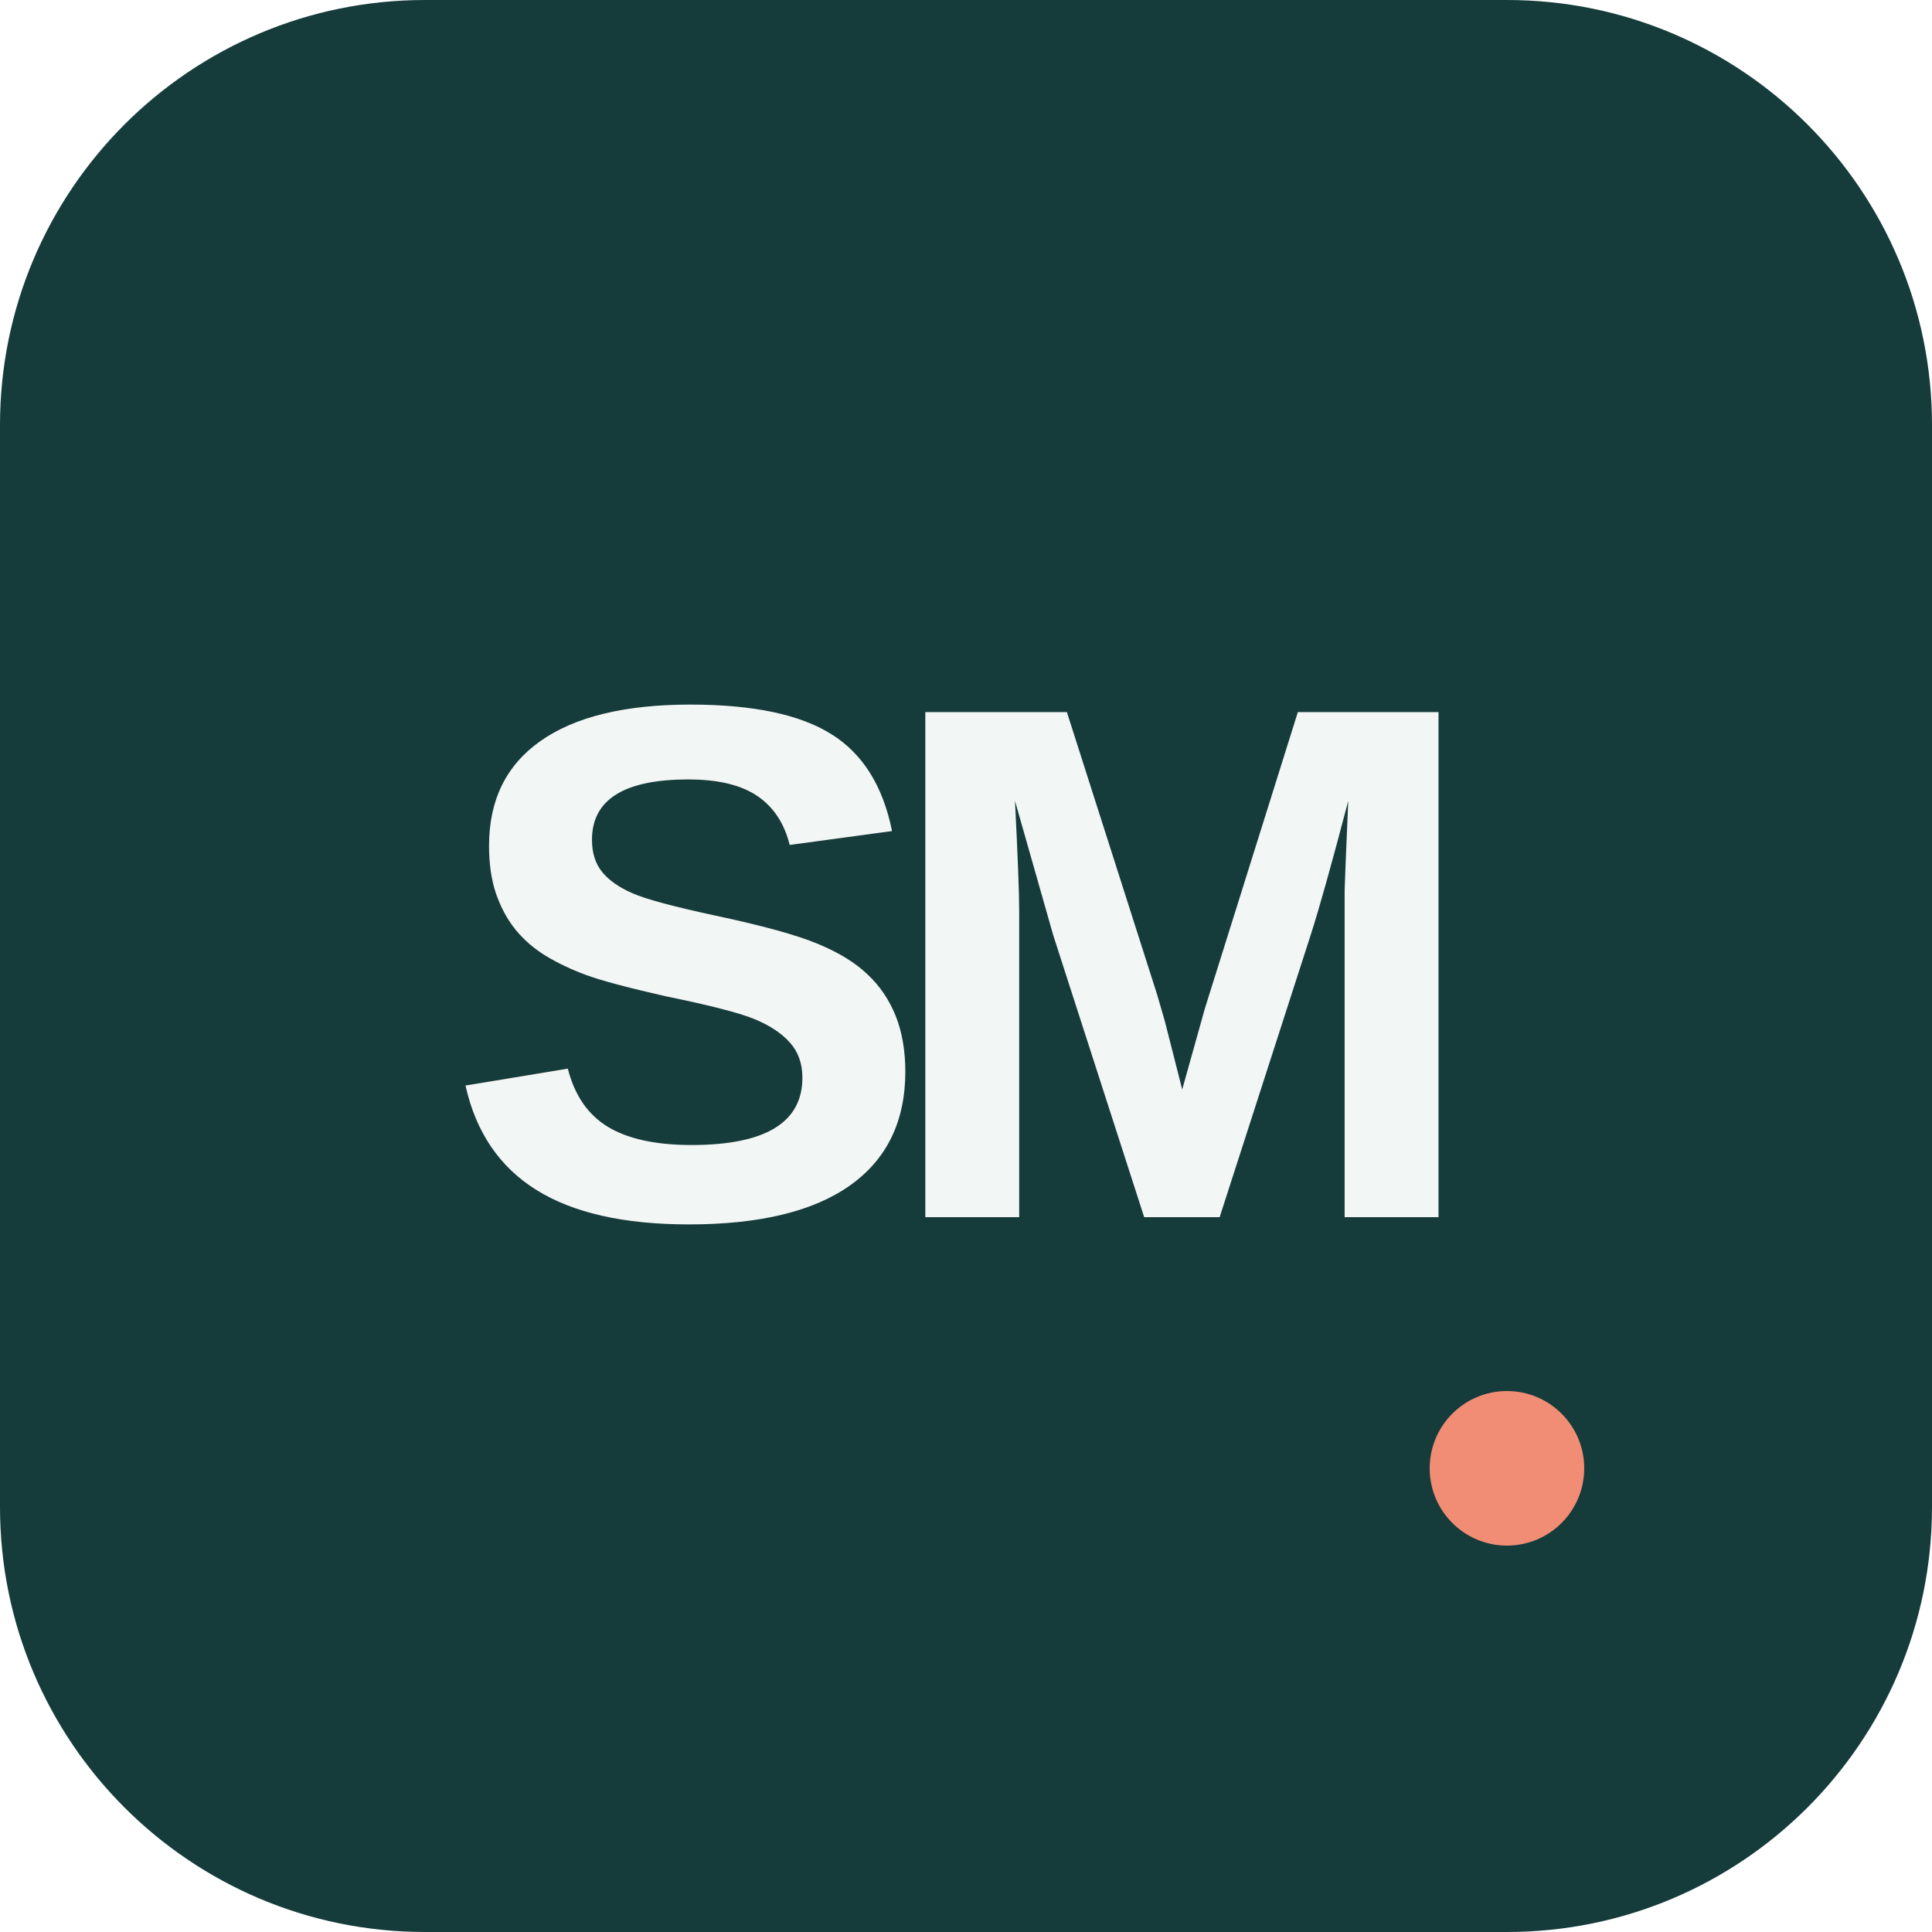
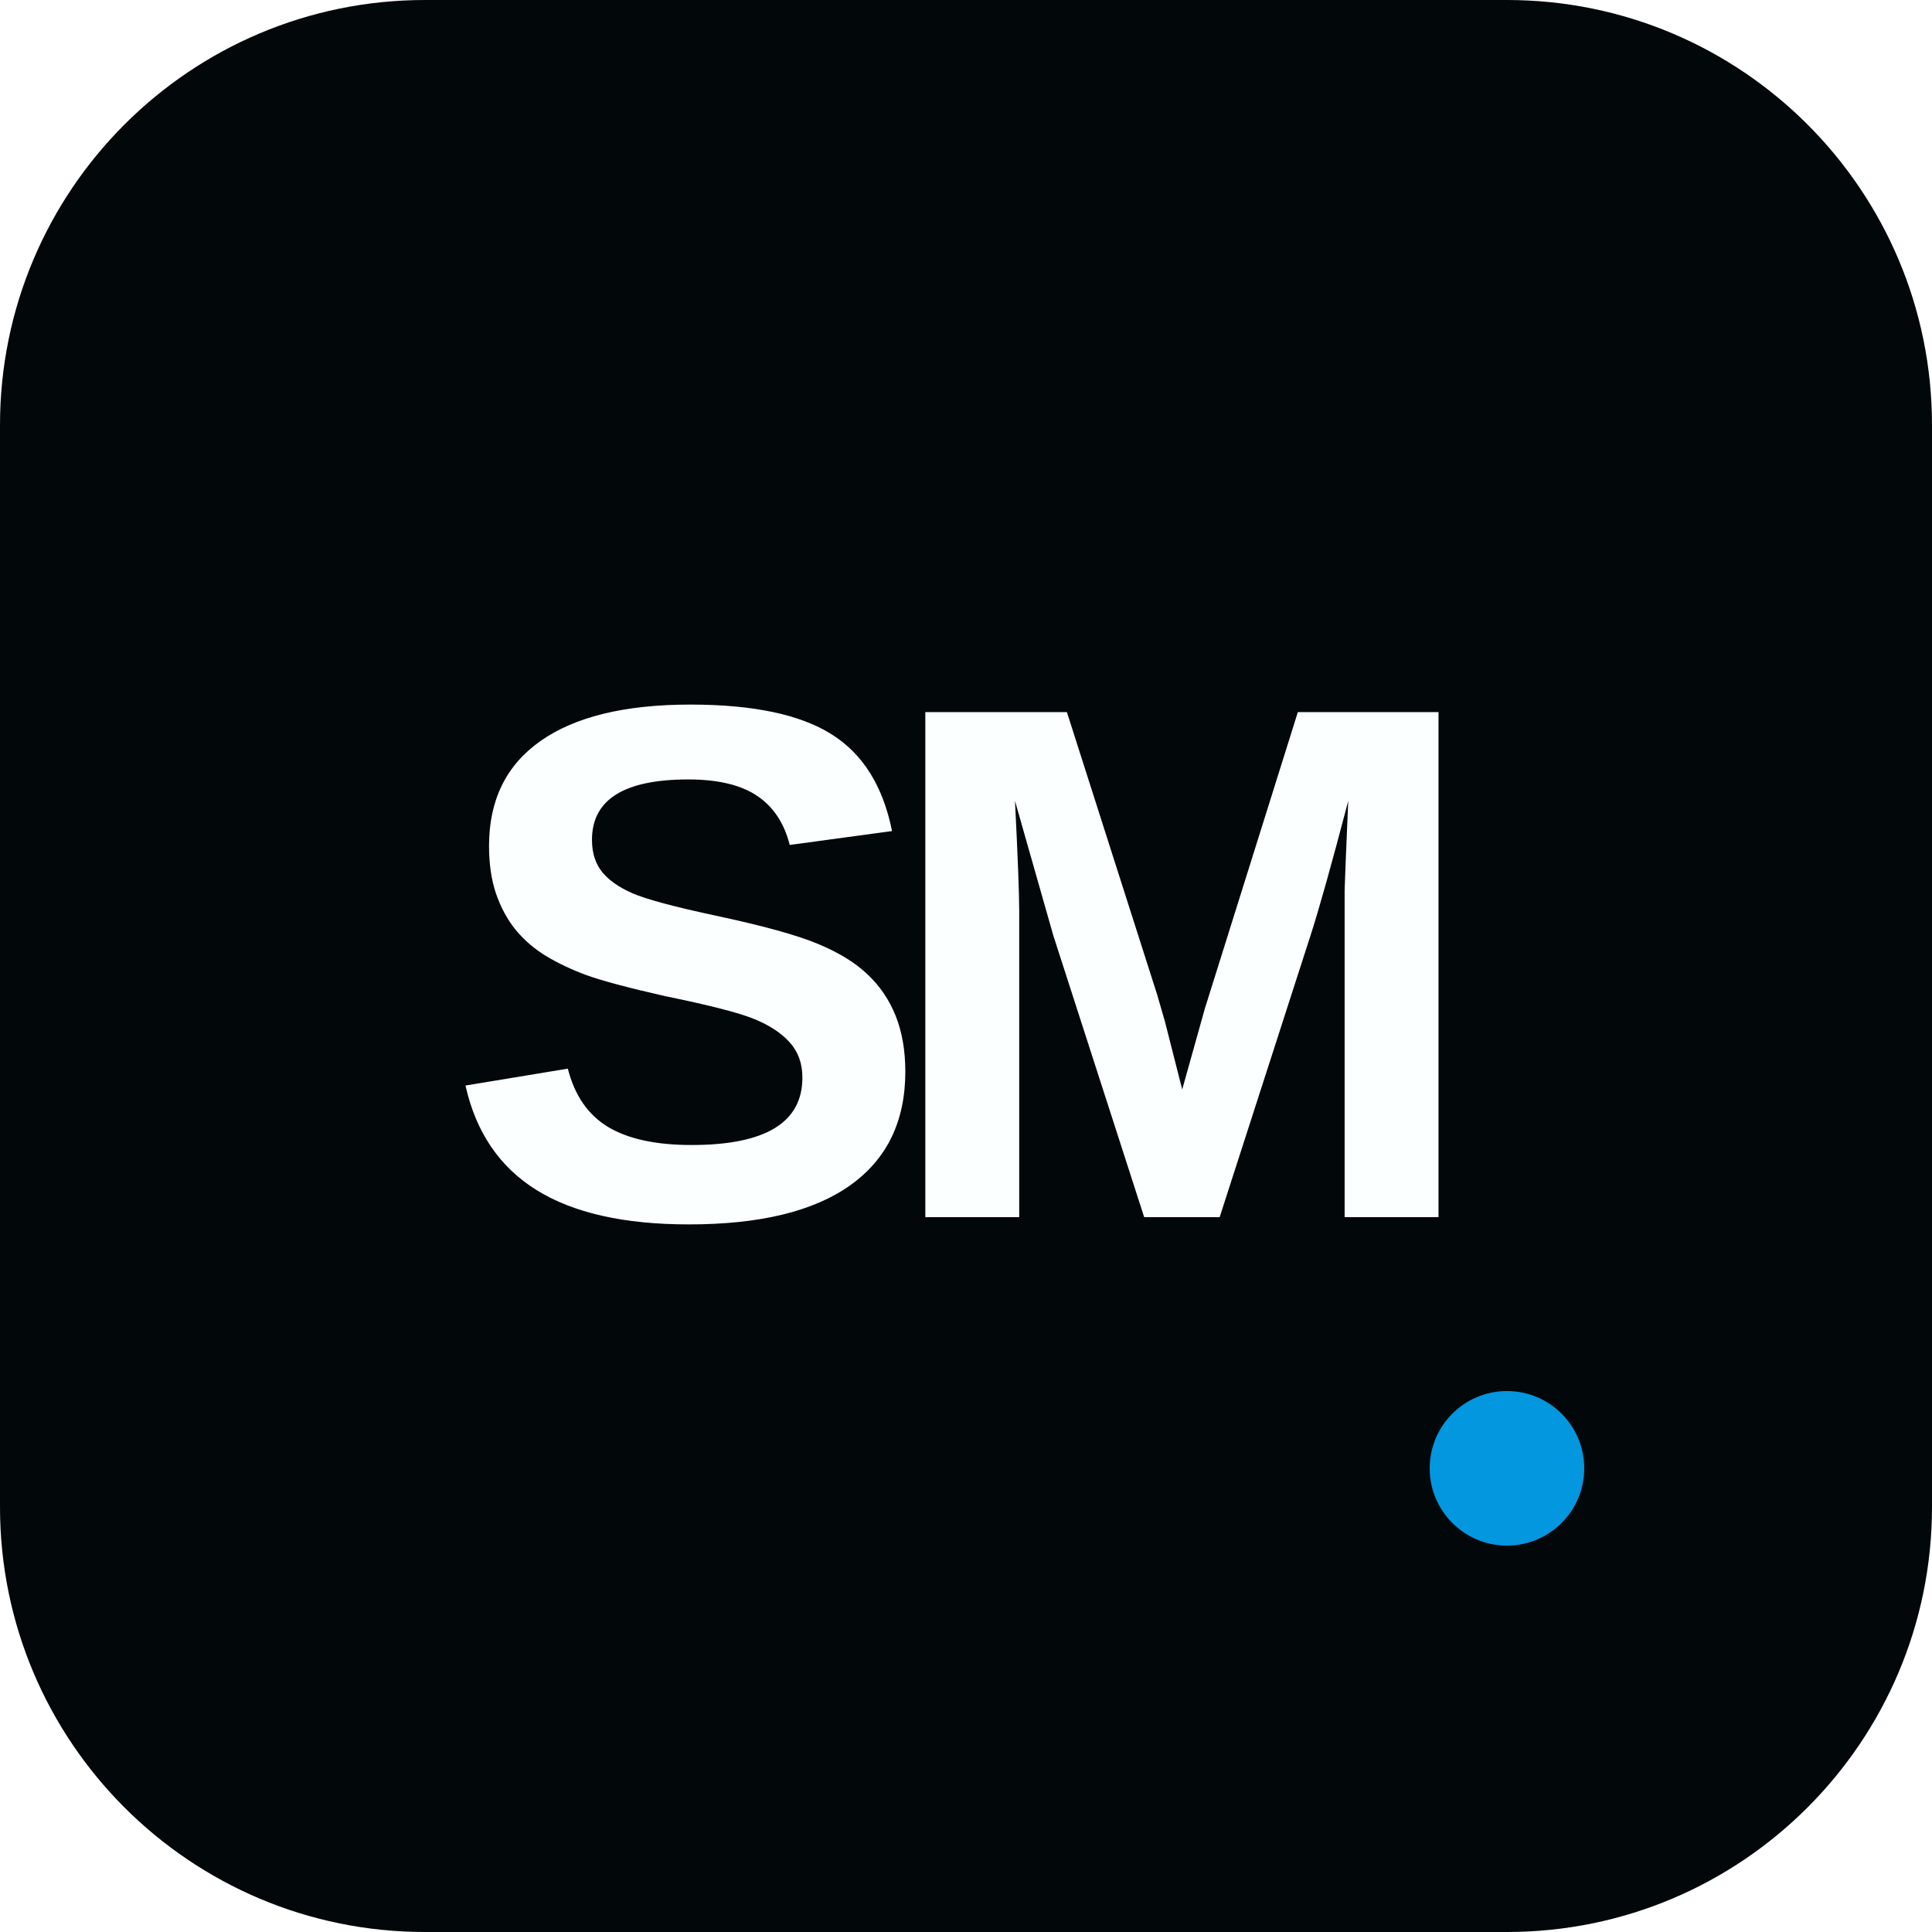
<svg xmlns="http://www.w3.org/2000/svg" viewBox="0 0 100 100">
-   <rect width="100" height="100" rx="22" fill="#163b3b" />
-   <text x="50" y="63" text-anchor="middle" font-family="Arial,sans-serif" font-weight="600" font-size="38" letter-spacing="-3" fill="#f2f6f4">SM</text>
-   <circle cx="78" cy="76" r="4" fill="#f18d74" />
+   <rect width="100" height="100" rx="22" fill="#02070a" />
+   <text x="50" y="63" text-anchor="middle" font-family="Arial,sans-serif" font-weight="600" font-size="38" letter-spacing="-3" fill="#fcffff">SM</text>
+   <circle cx="78" cy="76" r="4" fill="#0297de" />
</svg>
